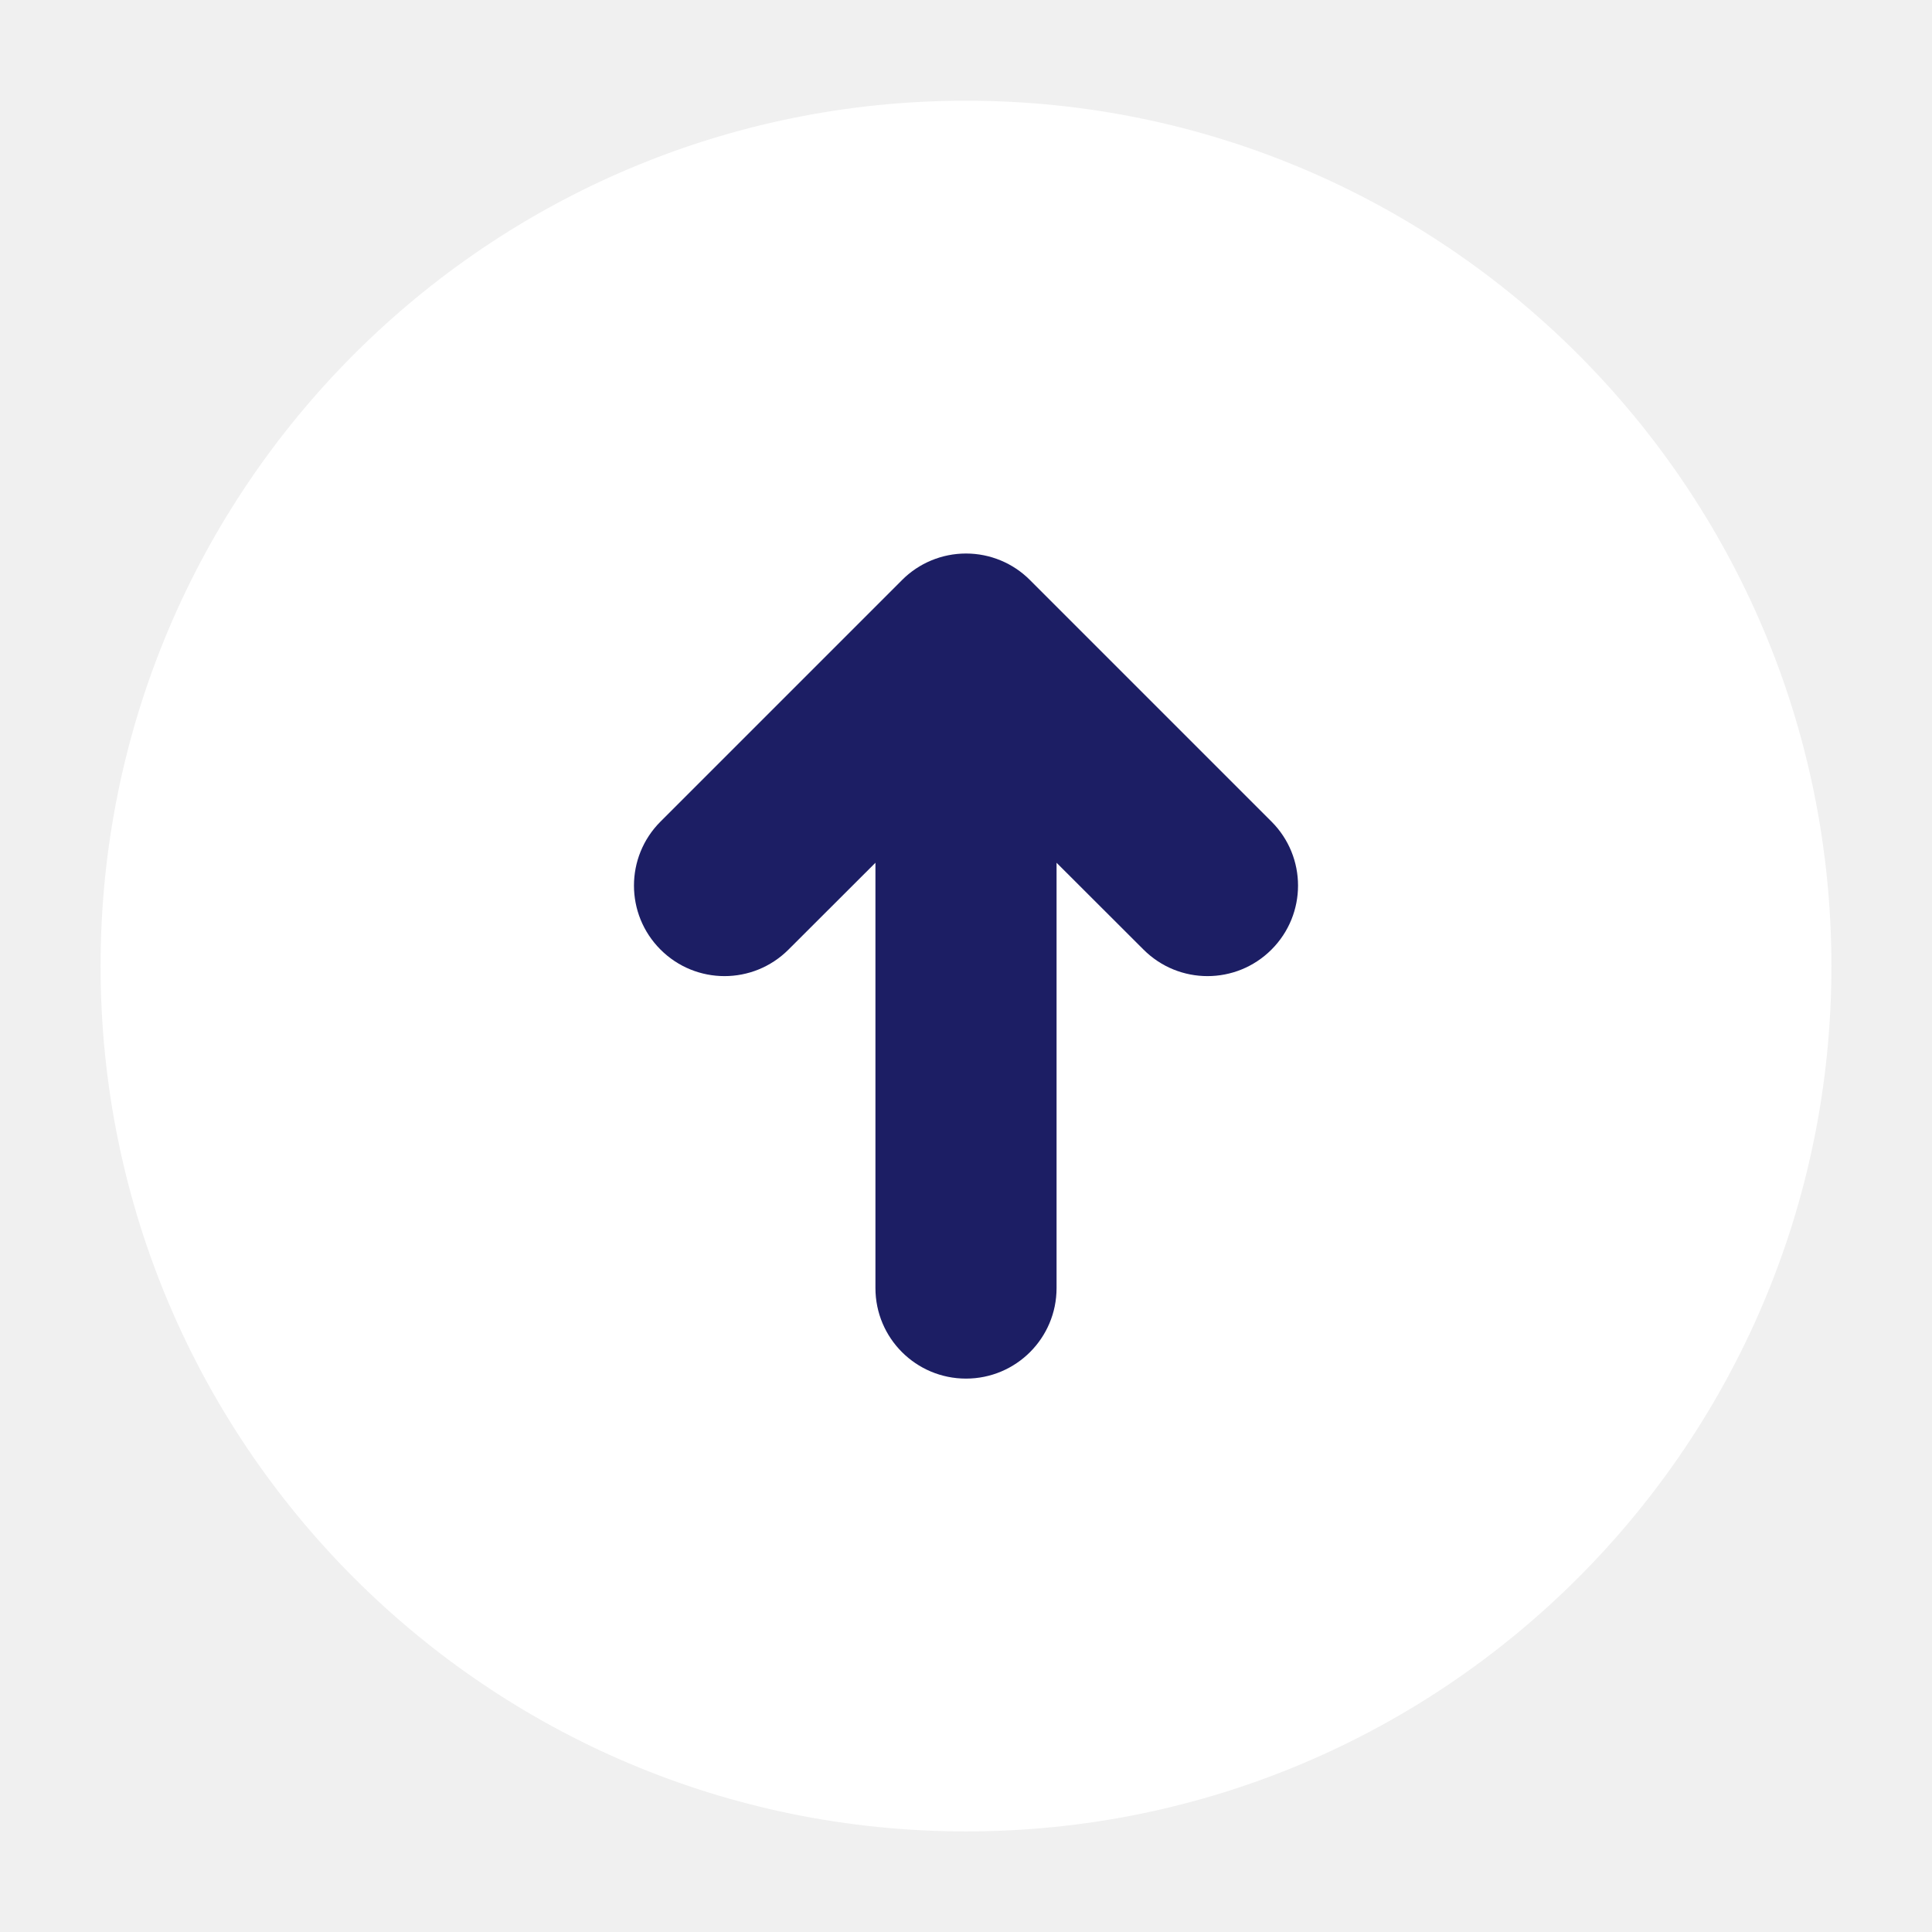
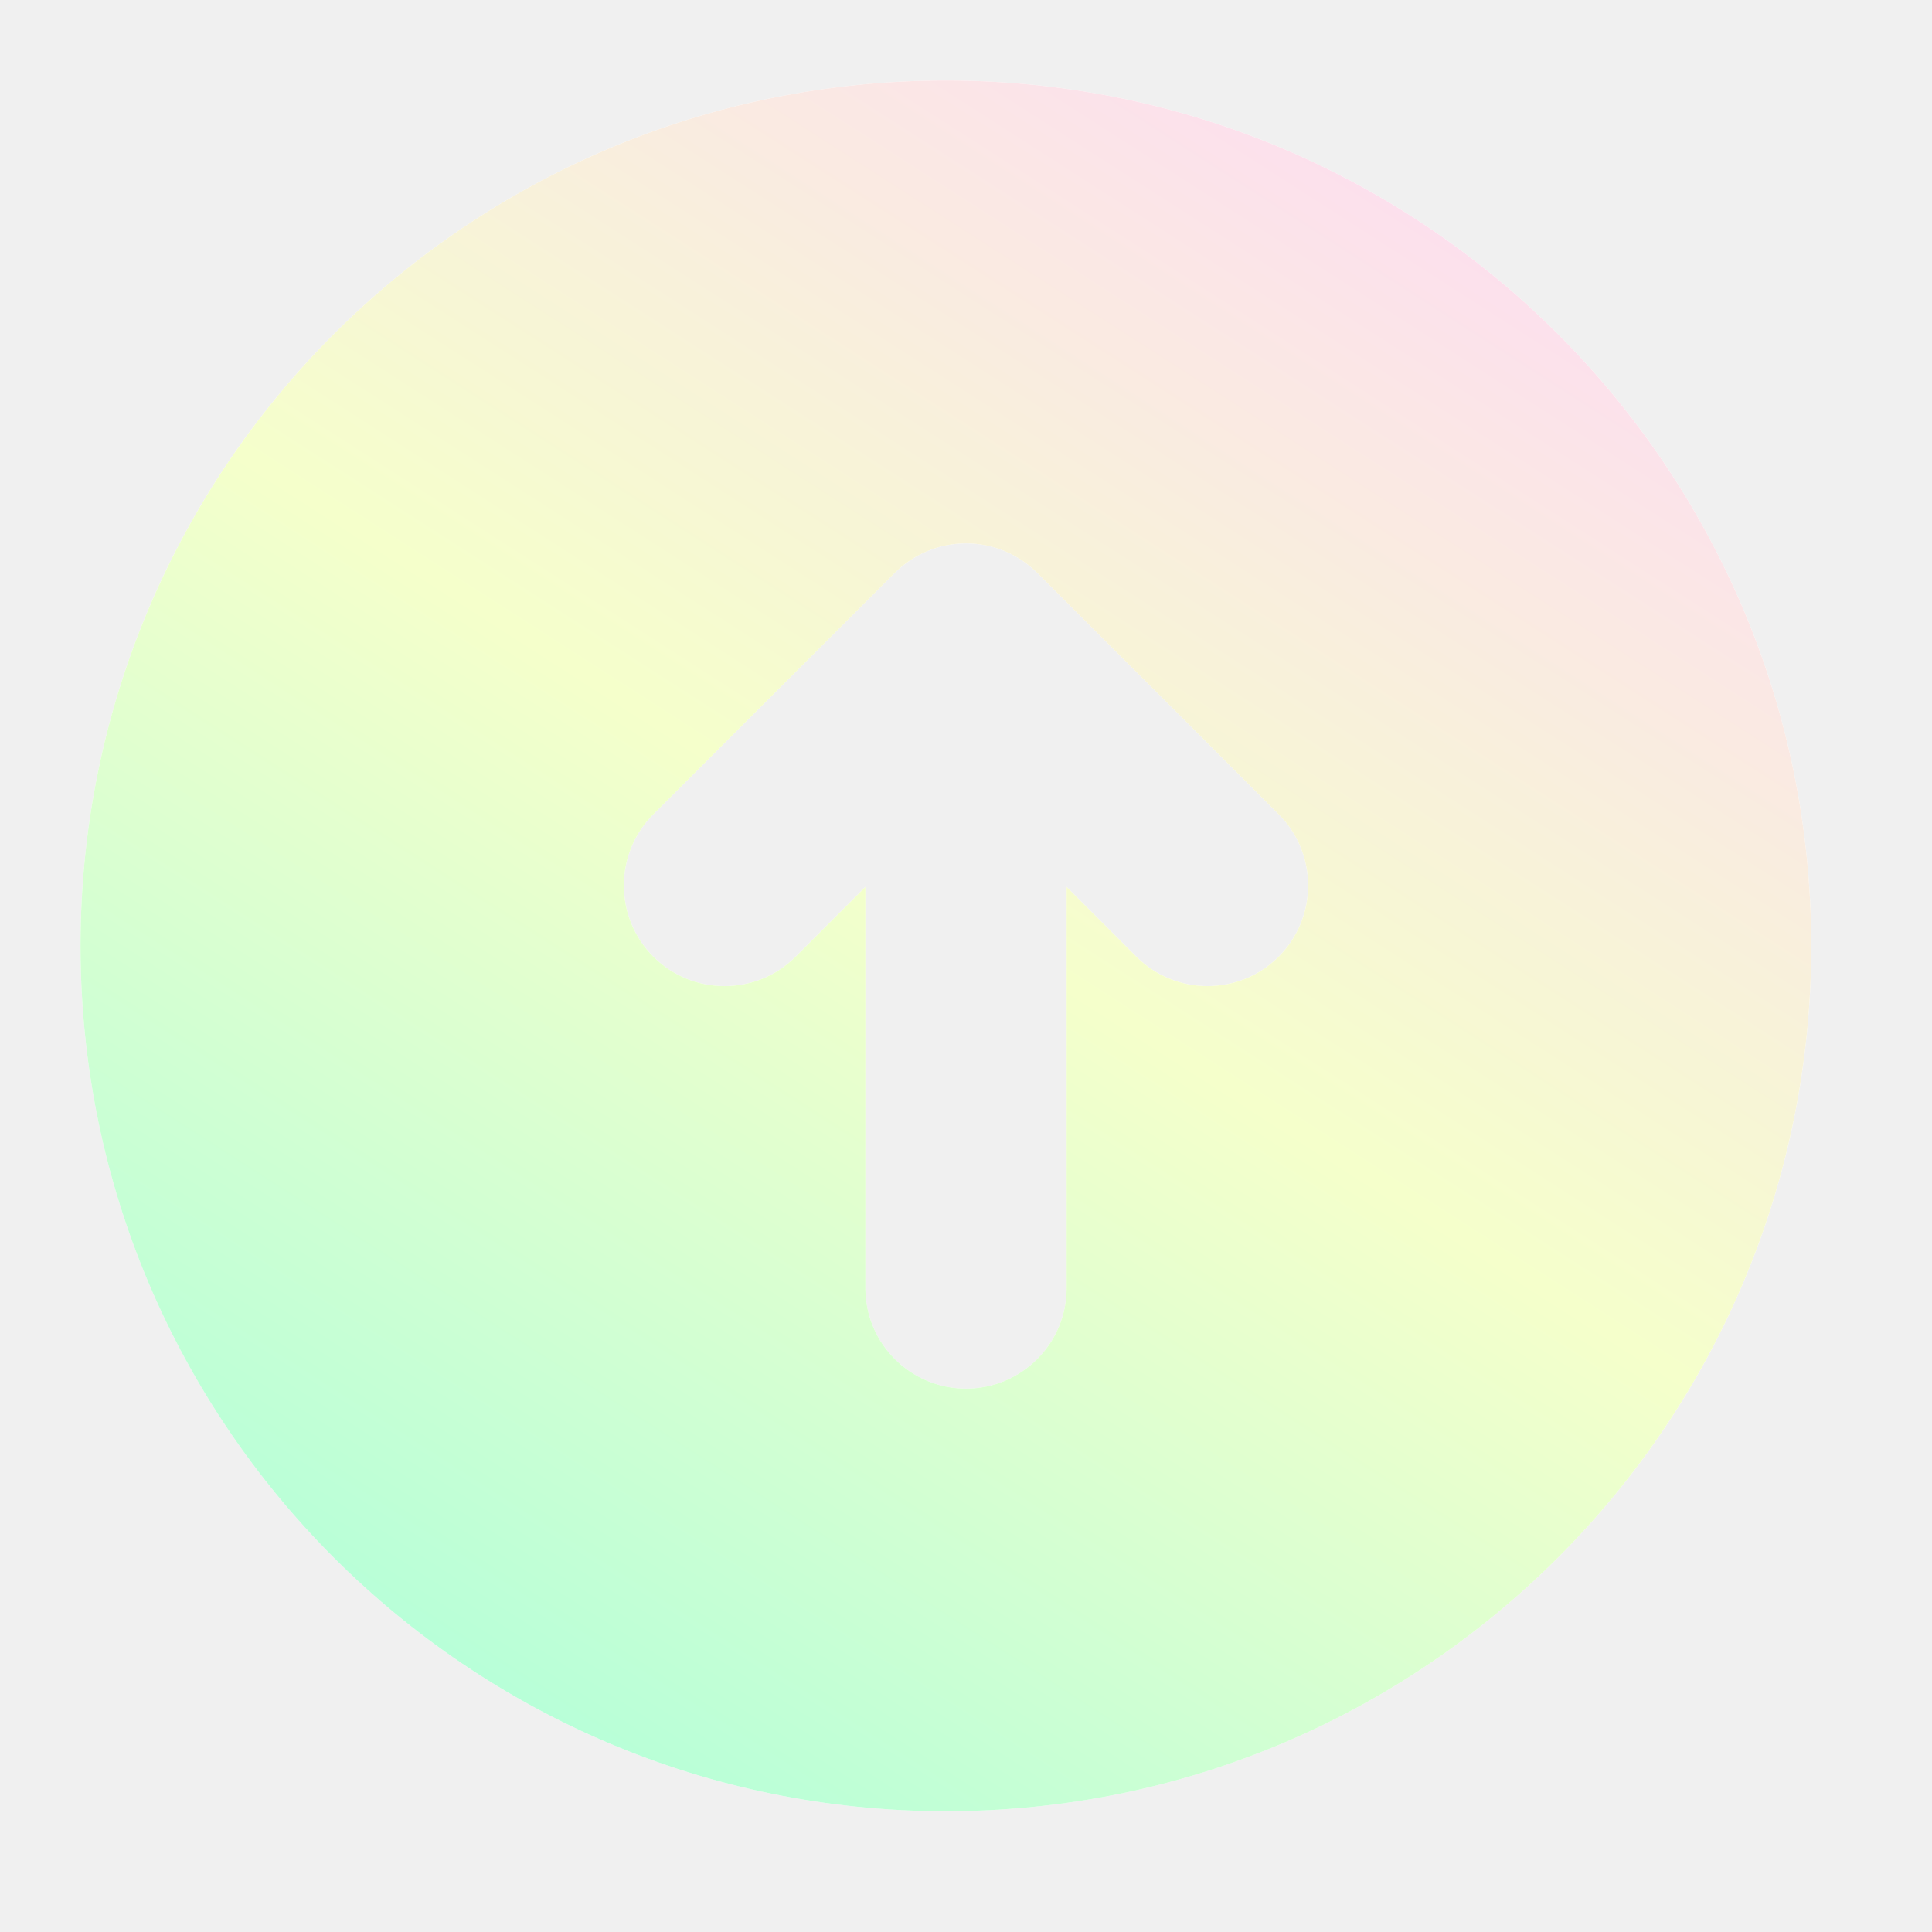
- <svg xmlns="http://www.w3.org/2000/svg" width="16" height="16" viewBox="0 0 16 16" fill="none">
-   <path d="M8 0.834C4.042 0.834 0.833 4.043 0.833 8.001C0.833 11.959 4.042 15.167 8 15.167C11.958 15.167 15.167 11.959 15.167 8.001C15.167 4.043 11.958 0.834 8 0.834Z" fill="white" />
-   <path fill-rule="evenodd" clip-rule="evenodd" d="M8 4.584C8.199 4.584 8.39 4.663 8.53 4.804L10.53 6.804C10.823 7.097 10.823 7.571 10.53 7.864C10.237 8.157 9.763 8.157 9.47 7.864L8.75 7.145L8.75 10.667C8.75 11.082 8.414 11.417 8 11.417C7.586 11.417 7.25 11.082 7.25 10.667L7.25 7.145L6.53 7.864C6.237 8.157 5.763 8.157 5.47 7.864C5.177 7.571 5.177 7.097 5.47 6.804L7.47 4.804C7.61 4.663 7.801 4.584 8 4.584Z" fill="#1C1E64" />
+ <svg xmlns="http://www.w3.org/2000/svg" width="24" height="24" viewBox="0 0 24 24" fill="none">
+   <path fill-rule="evenodd" clip-rule="evenodd" d="M1 11.75C1 5.813 5.813 1 11.75 1C17.687 1 22.5 5.813 22.5 11.75C22.5 17.687 17.687 22.5 11.75 22.5C5.813 22.5 1 17.687 1 11.75ZM12.884 7.116C12.649 6.882 12.332 6.75 12 6.75C11.668 6.75 11.351 6.882 11.116 7.116L8.116 10.116C7.628 10.604 7.628 11.396 8.116 11.884C8.604 12.372 9.396 12.372 9.884 11.884L10.75 11.018L10.75 16C10.75 16.69 11.31 17.25 12 17.25C12.69 17.25 13.25 16.69 13.25 16V11.018L14.116 11.884C14.604 12.372 15.396 12.372 15.884 11.884C16.372 11.396 16.372 10.604 15.884 10.116L12.884 7.116Z" fill="white" />
+   <path fill-rule="evenodd" clip-rule="evenodd" d="M1 11.75C1 5.813 5.813 1 11.75 1C17.687 1 22.5 5.813 22.5 11.75C22.5 17.687 17.687 22.5 11.75 22.5C5.813 22.5 1 17.687 1 11.75ZM12.884 7.116C12.649 6.882 12.332 6.75 12 6.75C11.668 6.75 11.351 6.882 11.116 7.116L8.116 10.116C7.628 10.604 7.628 11.396 8.116 11.884C8.604 12.372 9.396 12.372 9.884 11.884L10.75 11.018L10.75 16C10.75 16.69 11.31 17.25 12 17.25C12.69 17.25 13.25 16.69 13.25 16V11.018L14.116 11.884C14.604 12.372 15.396 12.372 15.884 11.884C16.372 11.396 16.372 10.604 15.884 10.116L12.884 7.116Z" fill="url(#paint0_linear_7686_112455)" />
+   <defs>
+     <linearGradient id="paint0_linear_7686_112455" x1="23" y1="1" x2="6.589" y2="26.585" gradientUnits="userSpaceOnUse">
+       <stop stop-color="#FFD3FB" />
+       <stop offset="0.484" stop-color="#F5FFCB" />
+       <stop offset="1" stop-color="#9FFFDD" />
+     </linearGradient>
+   </defs>
</svg>
